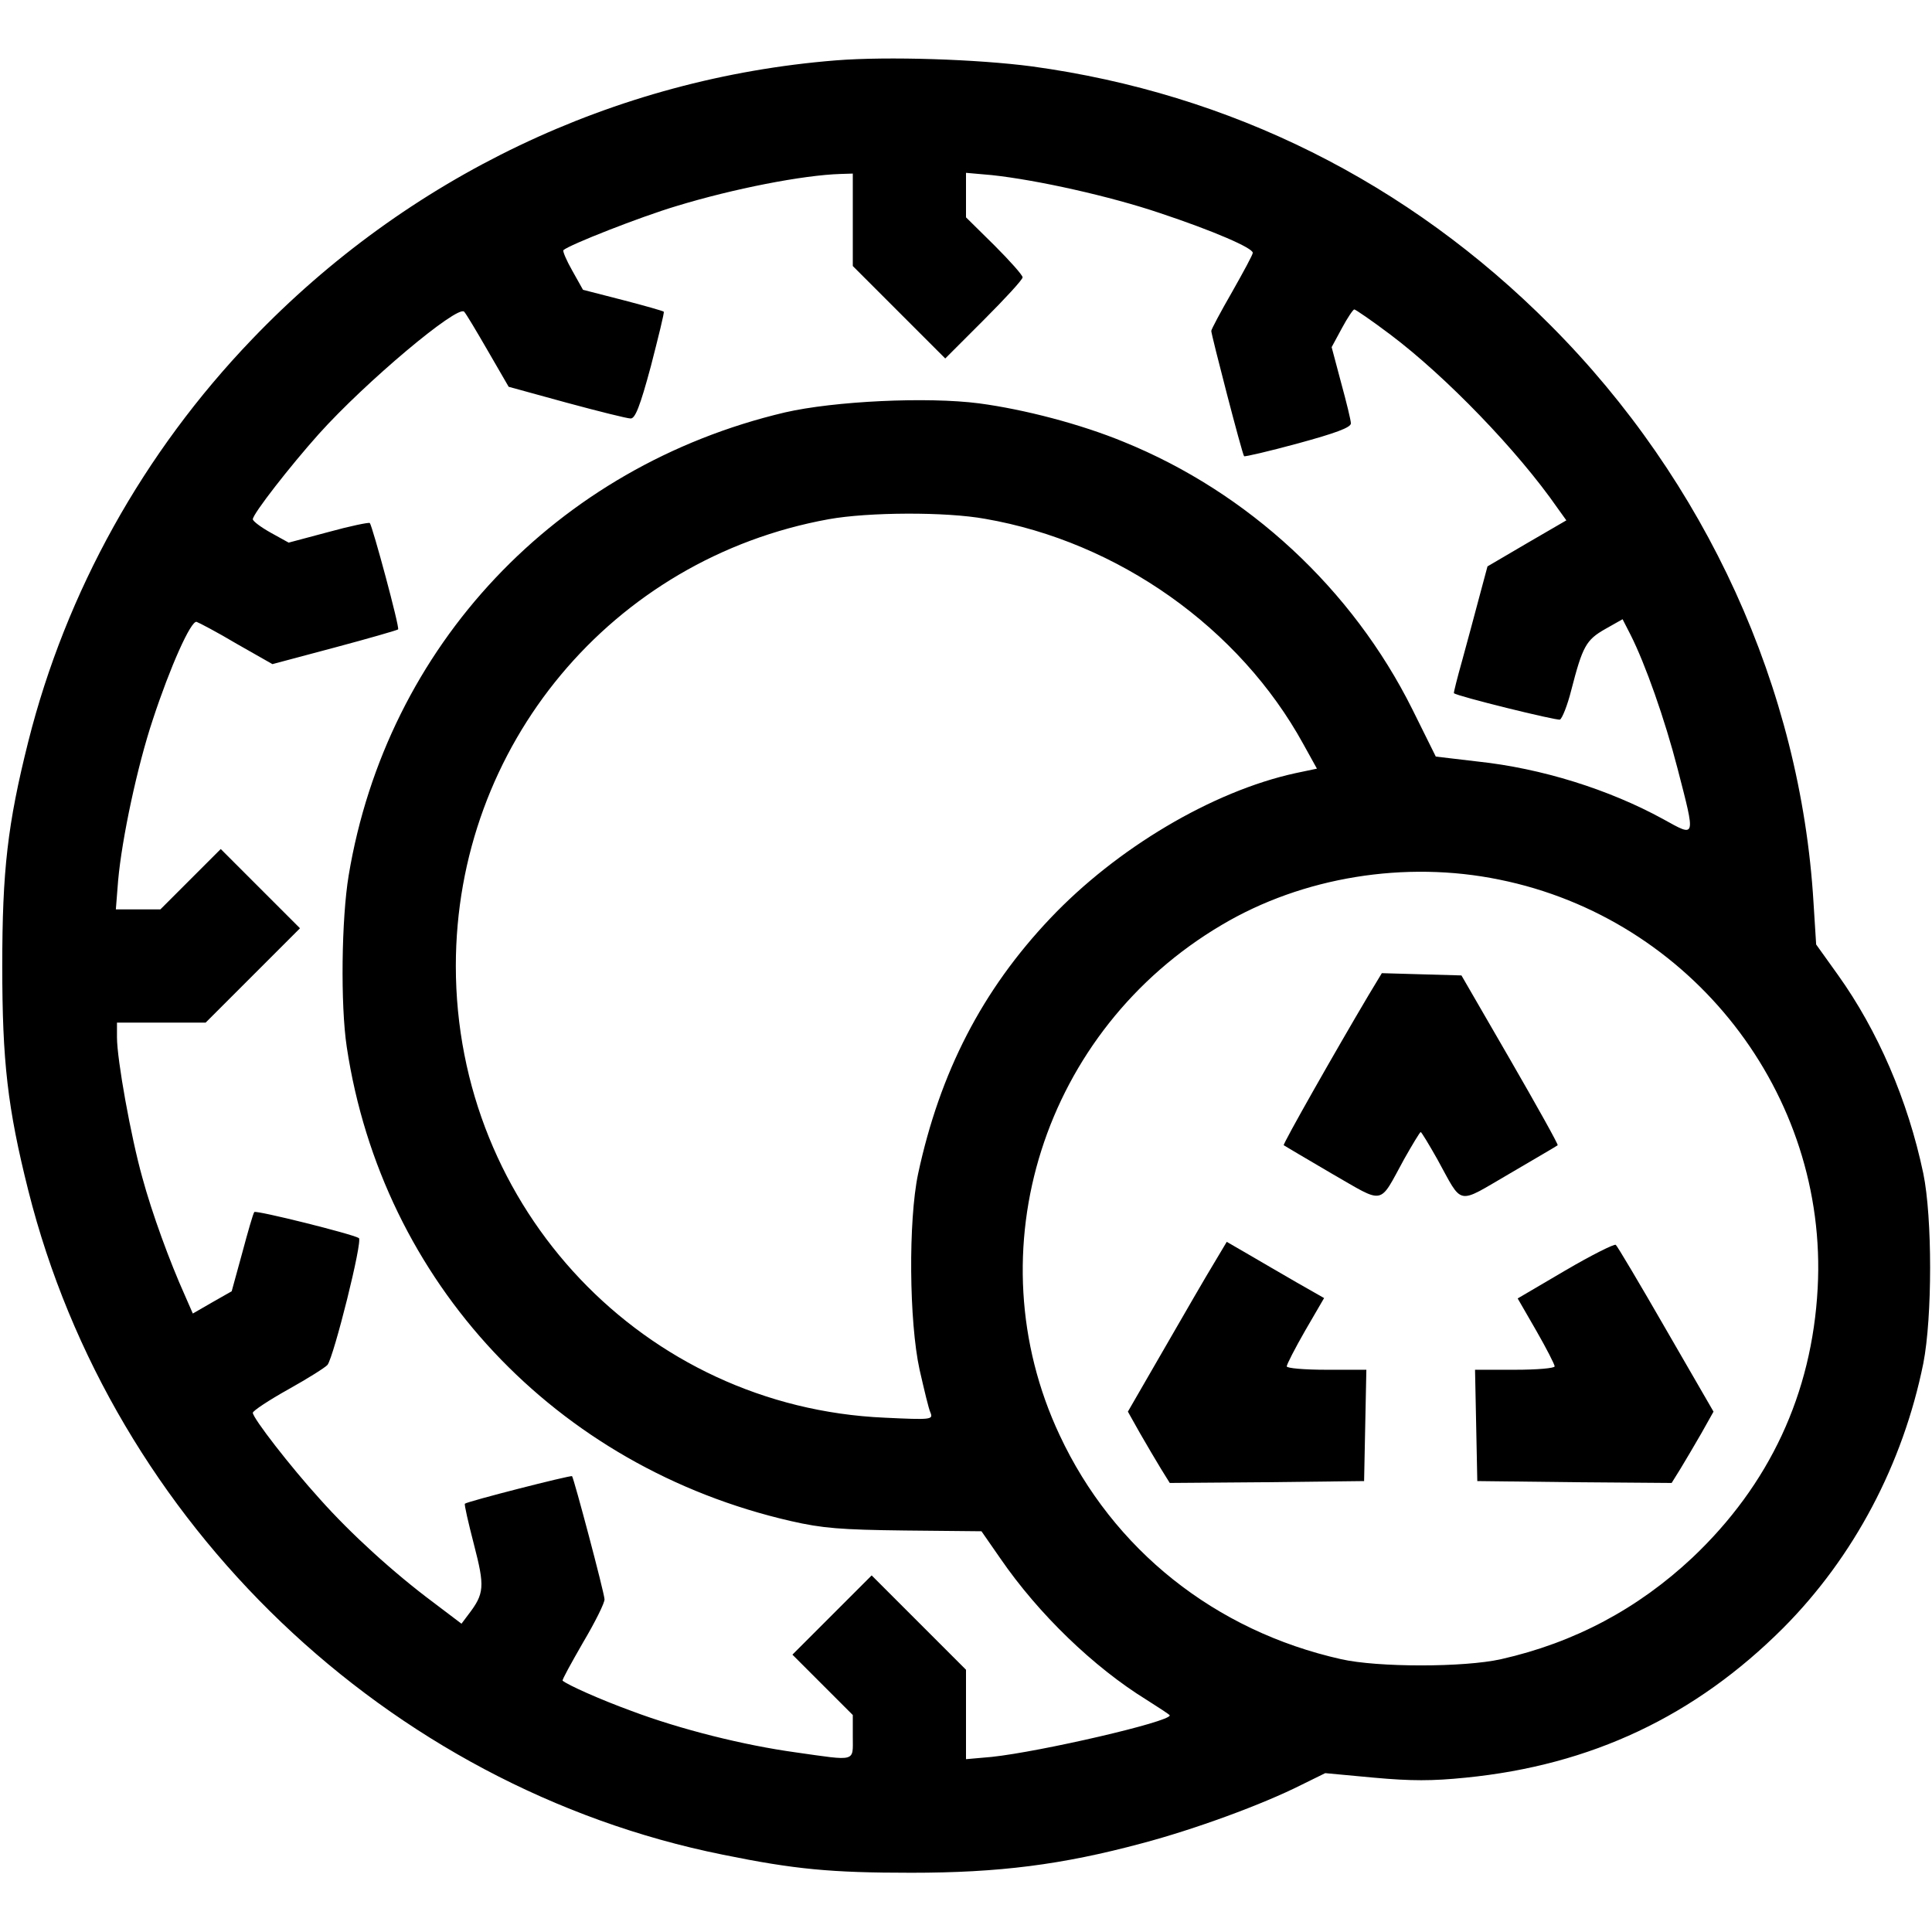
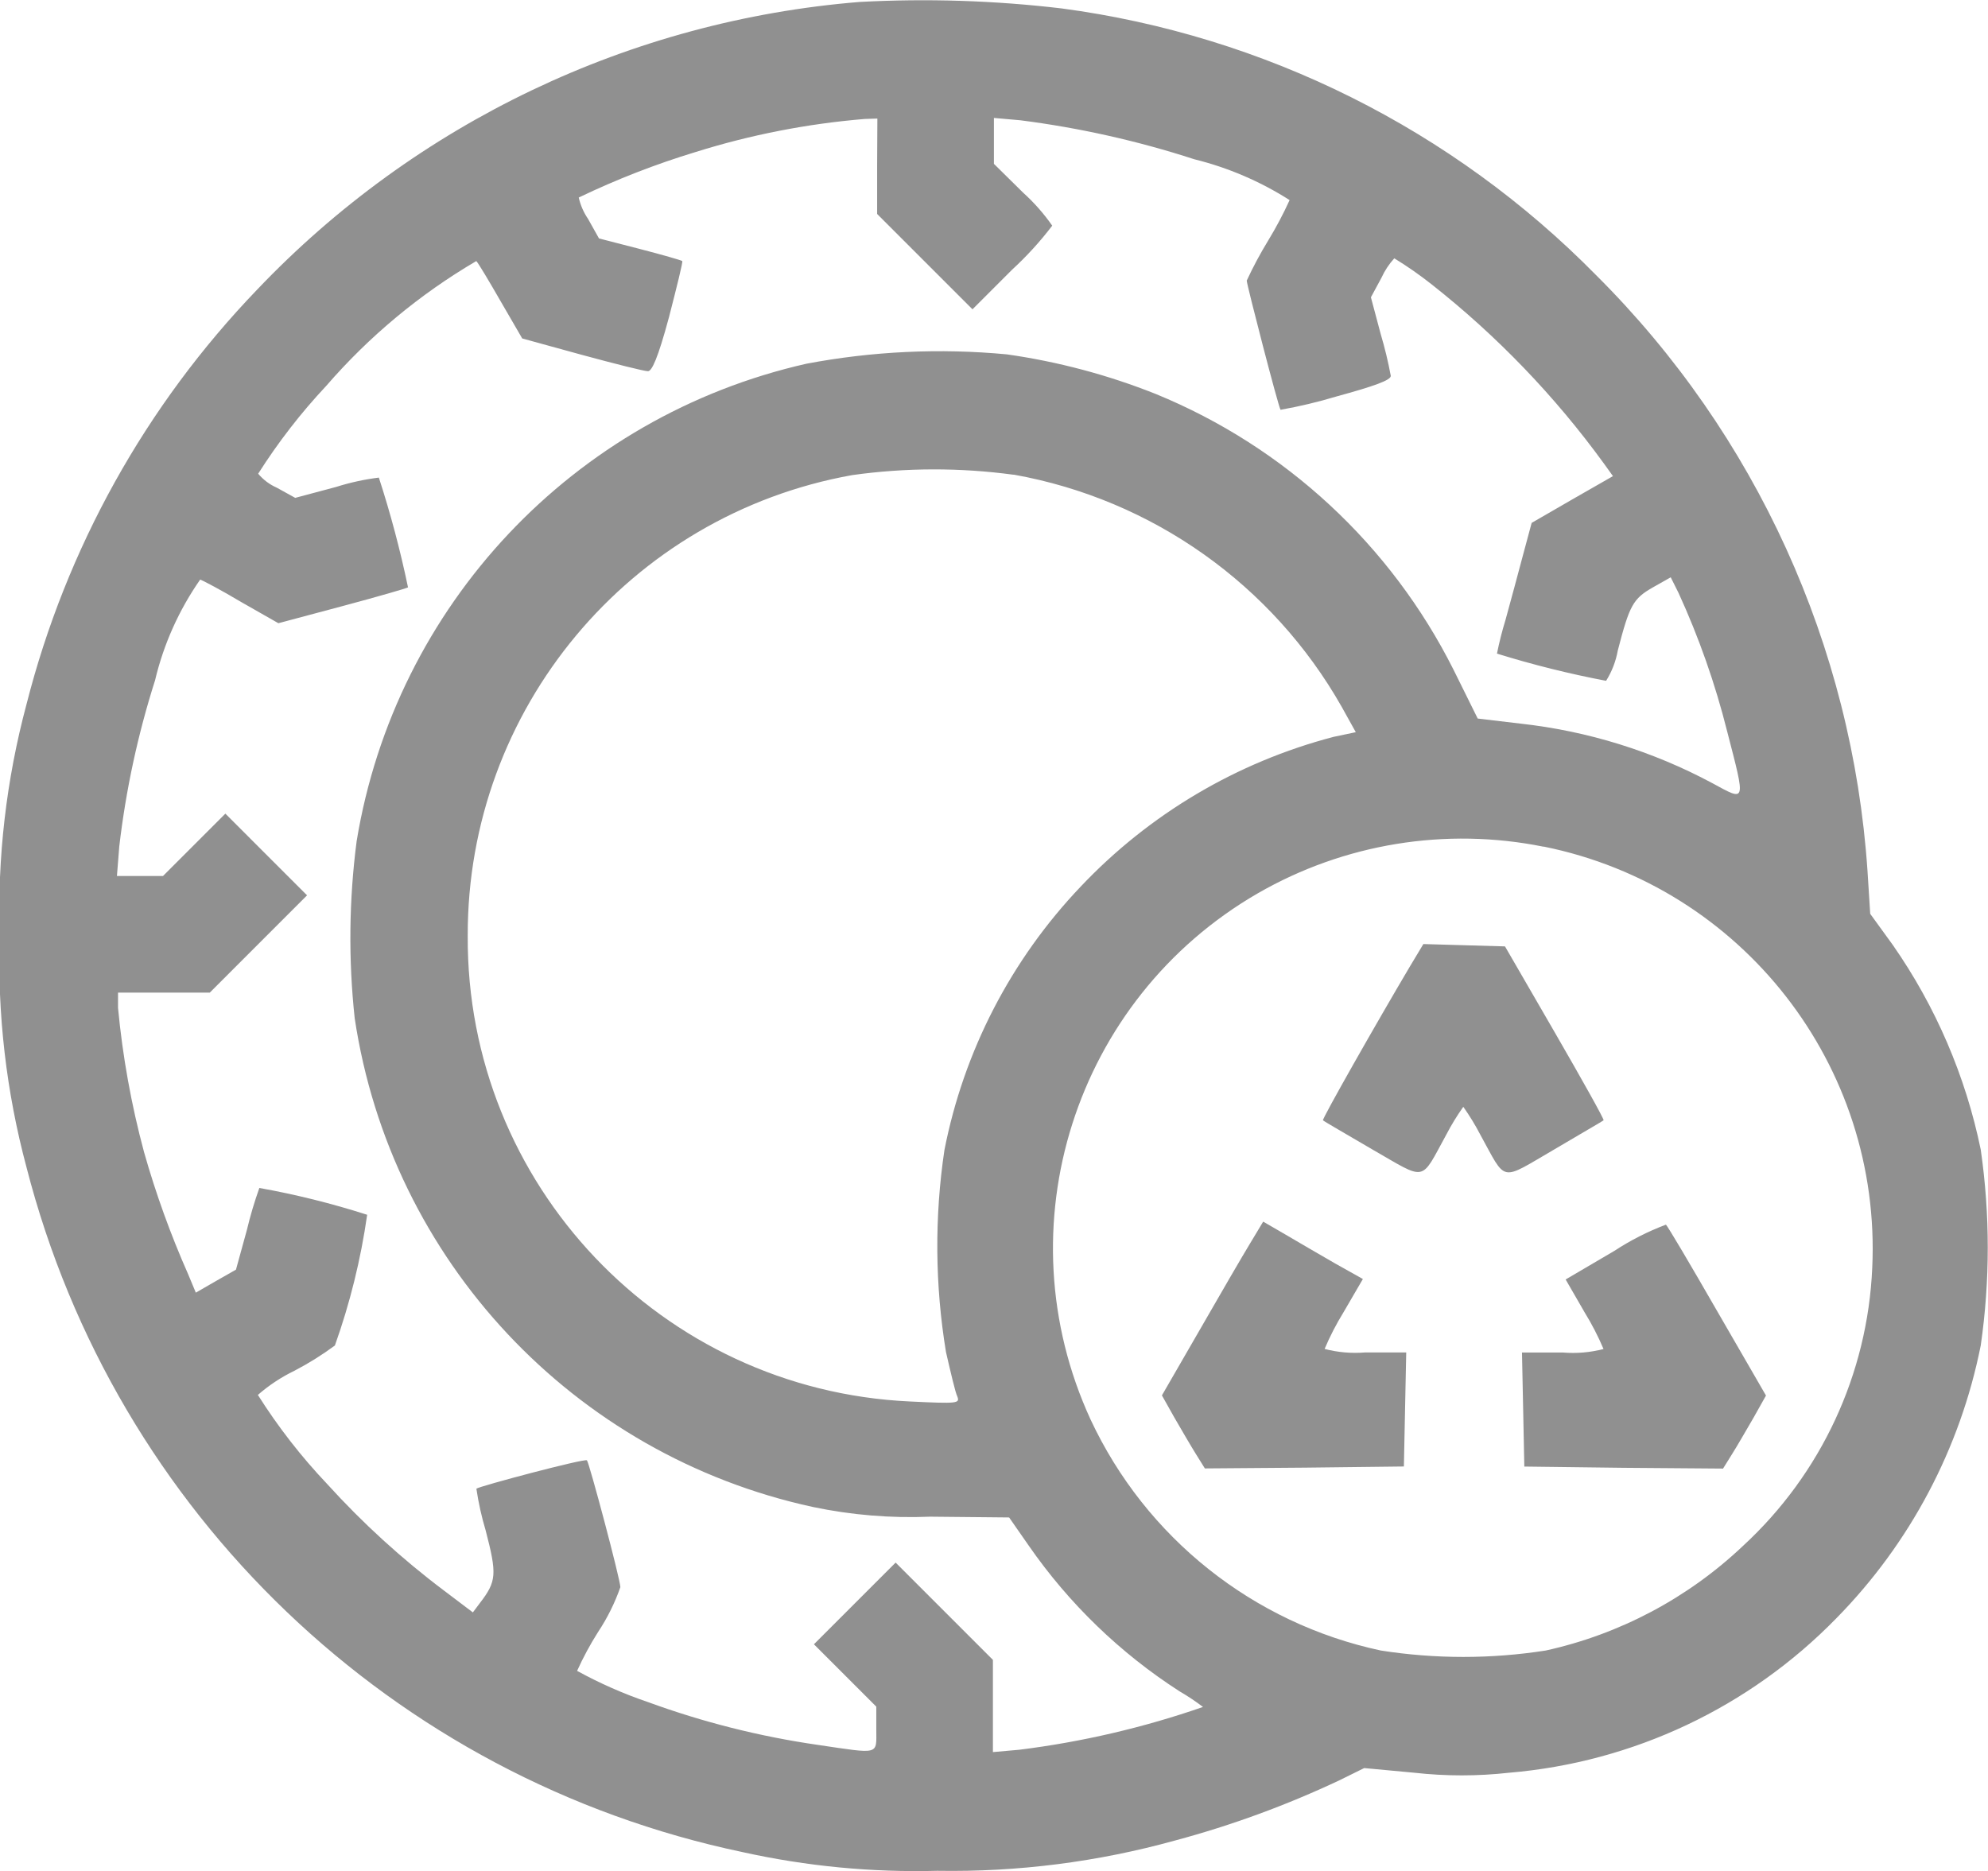
- <svg xmlns="http://www.w3.org/2000/svg" version="1.0" width="512pt" height="512pt" viewBox="0 0 512 512" preserveAspectRatio="xMidYMid meet">
-   <g transform="translate(0,512) scale(0.1,-0.1)" fill="#000000" stroke="none">
-     <path d="M2215 4960 c-587 -47 -1135 -309 -1547 -739 -288 -300 -493 -669 -593 -1066 -55 -219 -69 -342 -69 -595 0 -253 14 -376 69 -595 222 -883 952 -1581 1840 -1760 191 -39 287 -48 500 -48 232 0 399 21 611 78 140 37 320 103 423 155 l63 31 129 -12 c99 -9 154 -9 243 0 333 33 608 163 842 397 187 188 317 434 371 701 24 123 24 386 0 503 -41 195 -121 379 -226 526 l-58 81 -7 111 c-34 567 -285 1117 -697 1530 -378 380 -848 614 -1374 686 -144 19 -382 27 -520 16z m45 -422 l0 -123 122 -122 123 -123 102 102 c57 57 103 107 103 113 0 6 -34 44 -75 85 l-75 74 0 59 0 59 68 -6 c121 -13 314 -56 447 -101 141 -47 245 -92 245 -105 0 -5 -25 -51 -55 -104 -30 -52 -55 -99 -55 -103 0 -10 82 -327 87 -332 1 -2 66 13 143 34 99 27 140 42 140 53 0 8 -12 57 -26 108 l-25 94 27 50 c15 28 30 50 33 50 3 0 47 -30 96 -67 146 -110 337 -307 443 -460 l23 -32 -105 -61 -104 -61 -22 -82 c-12 -45 -32 -120 -45 -167 -13 -46 -23 -86 -22 -87 8 -8 272 -73 281 -70 6 3 20 38 30 78 30 116 39 133 90 162 l46 26 21 -41 c39 -77 91 -224 125 -356 48 -186 49 -181 -38 -133 -144 79 -323 135 -493 153 l-110 13 -62 125 c-159 319 -435 575 -765 709 -114 47 -263 86 -383 102 -138 18 -385 6 -515 -24 -606 -143 -1055 -619 -1156 -1227 -19 -114 -22 -343 -5 -455 94 -623 553 -1113 1177 -1256 83 -19 132 -23 302 -25 l203 -2 50 -72 c101 -147 247 -288 388 -375 33 -21 61 -39 61 -41 0 -17 -341 -96 -472 -110 l-68 -6 0 118 0 119 -125 125 -125 125 -105 -105 -105 -105 80 -80 80 -80 0 -58 c0 -67 11 -64 -151 -41 -138 19 -306 61 -436 110 -85 31 -169 69 -182 80 -2 2 23 47 54 101 32 54 58 106 57 115 -1 19 -81 320 -86 326 -4 3 -278 -67 -284 -73 -2 -2 9 -50 24 -108 29 -112 28 -130 -15 -186 l-18 -24 -74 56 c-106 79 -220 183 -301 274 -79 87 -178 215 -178 229 0 5 42 33 94 62 52 29 98 58 104 65 17 23 94 330 83 336 -18 11 -271 74 -277 69 -3 -3 -17 -52 -32 -108 l-28 -102 -51 -29 -52 -30 -21 48 c-40 89 -87 217 -113 313 -30 107 -67 312 -67 371 l0 39 118 0 117 0 125 125 125 125 -105 105 -105 105 -80 -80 -80 -80 -59 0 -59 0 6 76 c10 112 51 304 92 427 46 140 101 263 116 259 6 -2 54 -27 106 -58 l95 -54 165 44 c90 24 166 46 168 48 5 4 -68 274 -75 282 -3 2 -52 -8 -110 -24 l-105 -28 -47 26 c-27 15 -48 31 -48 36 0 14 99 141 175 226 124 138 367 342 385 324 5 -5 33 -52 63 -104 l55 -95 153 -42 c85 -23 161 -42 170 -42 12 -1 25 31 54 139 20 78 36 142 34 144 -2 2 -51 16 -109 31 l-105 27 -28 50 c-16 28 -26 52 -24 55 15 14 203 88 300 117 151 46 335 82 435 85 l32 1 0 -122z m351 -793 c352 -61 674 -289 843 -597 l36 -65 -57 -12 c-220 -48 -474 -199 -650 -385 -180 -190 -292 -407 -350 -677 -26 -124 -24 -391 4 -519 12 -52 24 -104 29 -114 7 -18 2 -19 -122 -13 -637 28 -1136 554 -1136 1197 0 584 414 1080 988 1184 105 19 311 20 415 1z m1362 -956 c510 -103 872 -568 844 -1083 -15 -280 -128 -521 -332 -714 -144 -135 -312 -225 -507 -269 -98 -22 -327 -22 -424 0 -334 75 -604 290 -746 594 -229 488 -43 1073 430 1352 214 127 486 171 735 120z" />
-     <path d="M3627 2483 c-86 -145 -228 -395 -225 -398 1 -1 59 -35 127 -75 143 -82 124 -86 192 38 22 39 42 72 44 72 2 0 22 -33 44 -72 69 -125 49 -121 192 -38 68 40 125 73 127 75 2 2 -55 104 -126 227 l-129 223 -106 3 -105 3 -35 -58z" />
-     <path d="M3217 1772 c-19 -31 -78 -133 -131 -225 l-97 -168 32 -57 c18 -31 43 -74 56 -95 l23 -37 258 2 257 3 3 148 3 147 -106 0 c-58 0 -105 4 -105 9 0 5 22 48 49 95 l50 86 -72 41 c-40 23 -98 57 -129 75 l-57 33 -34 -57z" />
-     <path d="M4148 1753 l-126 -74 49 -85 c27 -47 49 -90 49 -95 0 -5 -47 -9 -105 -9 l-106 0 3 -147 3 -148 257 -3 258 -2 23 37 c13 21 38 64 56 95 l32 57 -126 218 c-69 120 -129 221 -133 224 -4 3 -64 -27 -134 -68z" />
-   </g>
+ <svg xmlns="http://www.w3.org/2000/svg" width="25.502" height="24" viewBox="0 0 25.502 24">
+   <path d="M11.627-496.474A12.01,12.01,0,0,0,3.9-492.785a11.908,11.908,0,0,0-2.96,5.321,10.239,10.239,0,0,0-.344,2.97,10.24,10.24,0,0,0,.344,2.97,12.038,12.038,0,0,0,9.185,8.785,10.291,10.291,0,0,0,2.5.24,10.741,10.741,0,0,0,3.05-.389,12.6,12.6,0,0,0,2.111-.774l.314-.155.644.06a5.467,5.467,0,0,0,1.213,0,6.645,6.645,0,0,0,4.2-1.982,6.918,6.918,0,0,0,1.852-3.5,8.814,8.814,0,0,0,0-2.511,7.082,7.082,0,0,0-1.128-2.626l-.29-.4-.035-.554a11.914,11.914,0,0,0-3.479-7.637,11.805,11.805,0,0,0-6.859-3.424A15.141,15.141,0,0,0,11.627-496.474Zm.225,2.106v.614l.609.609.614.614.509-.509a4.315,4.315,0,0,0,.514-.564,2.478,2.478,0,0,0-.374-.424l-.374-.369v-.589l.339.03a12.235,12.235,0,0,1,2.231.5,4.108,4.108,0,0,1,1.223.524,4.921,4.921,0,0,1-.275.519,5.12,5.12,0,0,0-.275.514c0,.05.409,1.632.434,1.657a6.275,6.275,0,0,0,.714-.17c.494-.135.7-.21.7-.265a5.264,5.264,0,0,0-.13-.539l-.125-.469.135-.25a.955.955,0,0,1,.165-.25,4.876,4.876,0,0,1,.479.334,11.626,11.626,0,0,1,2.211,2.3l.115.16-.524.3-.519.3-.11.409c-.06.225-.16.6-.225.834a4.458,4.458,0,0,0-.11.434,12.774,12.774,0,0,0,1.4.349,1.1,1.1,0,0,0,.15-.389c.15-.579.195-.664.449-.809l.23-.13.1.2a10.247,10.247,0,0,1,.624,1.777c.24.928.245.9-.19.664a6.782,6.782,0,0,0-2.461-.764l-.549-.065-.309-.624a7.421,7.421,0,0,0-3.819-3.539,8.322,8.322,0,0,0-1.912-.509,9.194,9.194,0,0,0-2.571.12,7.531,7.531,0,0,0-5.77,6.125,9.61,9.61,0,0,0-.025,2.271,7.565,7.565,0,0,0,5.875,6.27,6.08,6.08,0,0,0,1.507.125l1.013.01.25.359a6.892,6.892,0,0,0,1.937,1.872,2.878,2.878,0,0,1,.3.2,11.544,11.544,0,0,1-2.356.549l-.339.03v-1.183l-.624-.624-.624-.624-.524.524-.524.524.4.4.4.4v.29c0,.334.055.319-.754.2a10.86,10.86,0,0,1-2.176-.549,5.685,5.685,0,0,1-.908-.4,4,4,0,0,1,.27-.5,2.577,2.577,0,0,0,.285-.574c0-.095-.4-1.6-.429-1.627s-1.388.334-1.418.364a3.868,3.868,0,0,0,.12.539c.145.559.14.649-.075.928l-.09.12-.369-.279a10.753,10.753,0,0,1-1.5-1.368,7.384,7.384,0,0,1-.889-1.143,2.115,2.115,0,0,1,.469-.31,3.961,3.961,0,0,0,.519-.324,8.626,8.626,0,0,0,.414-1.677,10.735,10.735,0,0,0-1.383-.344,5.174,5.174,0,0,0-.16.539l-.14.509-.255.145-.26.15-.1-.24a11.868,11.868,0,0,1-.564-1.562,11.164,11.164,0,0,1-.334-1.852v-.195H3.291l.624-.624.624-.624-.524-.524-.524-.524-.4.4-.4.4H2.1l.03-.379a11.358,11.358,0,0,1,.459-2.131,3.787,3.787,0,0,1,.579-1.293c.03.01.27.135.529.29l.474.27.824-.22c.449-.12.829-.23.839-.24a13.405,13.405,0,0,0-.374-1.408,3.065,3.065,0,0,0-.549.12l-.524.14-.235-.13a.653.653,0,0,1-.24-.18,7.6,7.6,0,0,1,.874-1.128A7.694,7.694,0,0,1,6.71-493.15c.025.025.165.259.314.519l.275.474.764.21c.424.115.8.21.849.21s.125-.155.27-.694c.1-.389.18-.709.17-.719s-.255-.08-.544-.155l-.524-.135-.14-.25a.8.8,0,0,1-.12-.275,10.523,10.523,0,0,1,1.5-.584,10.01,10.01,0,0,1,2.171-.424l.16-.005Zm1.752,3.958a6.065,6.065,0,0,1,4.208,2.98l.18.324-.285.06a6.853,6.853,0,0,0-3.245,1.922,6.794,6.794,0,0,0-1.747,3.379,8.356,8.356,0,0,0,.02,2.591c.06.26.12.519.145.569.035.09.01.095-.609.065A5.946,5.946,0,0,1,6.6-484.494a5.988,5.988,0,0,1,4.932-5.91A7.578,7.578,0,0,1,13.6-490.409Zm6.8,4.772a5.263,5.263,0,0,1,4.213,5.406,5.153,5.153,0,0,1-1.657,3.564,5.353,5.353,0,0,1-2.531,1.343,6.842,6.842,0,0,1-2.116,0,5.344,5.344,0,0,1-3.724-2.965,5.258,5.258,0,0,1,2.146-6.749A5.259,5.259,0,0,1,20.4-485.637Z" transform="translate(-0.6 496.499)" fill="#909090" />
+   <path d="M341.311-253.812c-.426.719-1.13,1.958-1.115,1.973s.293.174.63.372c.709.407.615.426.952-.188a3.051,3.051,0,0,1,.218-.357,3.061,3.061,0,0,1,.218.357c.342.62.243.6.952.188.337-.2.62-.362.63-.372s-.273-.516-.625-1.125l-.64-1.106-.526-.015-.521-.015Z" transform="translate(-323.225 266.211)" fill="#909090" />
+   <path d="M300.03-182.617c-.094.154-.387.659-.649,1.115l-.481.833.159.283c.089.154.213.367.278.471l.114.183,1.279-.01,1.274-.015.015-.734.015-.729h-.526a1.552,1.552,0,0,1-.521-.045,3.508,3.508,0,0,1,.243-.471l.248-.426-.357-.2c-.2-.114-.486-.283-.639-.372l-.283-.164Z" transform="translate(-283.995 198.57)" fill="#909090" />
+   <path d="M392.085-181.783l-.625.367.243.421a3.5,3.5,0,0,1,.243.471,1.552,1.552,0,0,1-.521.045H390.9l.015.729.015.734L392.2-179l1.279.01.114-.183c.064-.1.188-.317.278-.471l.159-.283-.625-1.081c-.342-.595-.64-1.1-.659-1.111A3.377,3.377,0,0,0,392.085-181.783Z" transform="translate(-371.376 197.83)" fill="#909090" />
</svg>
